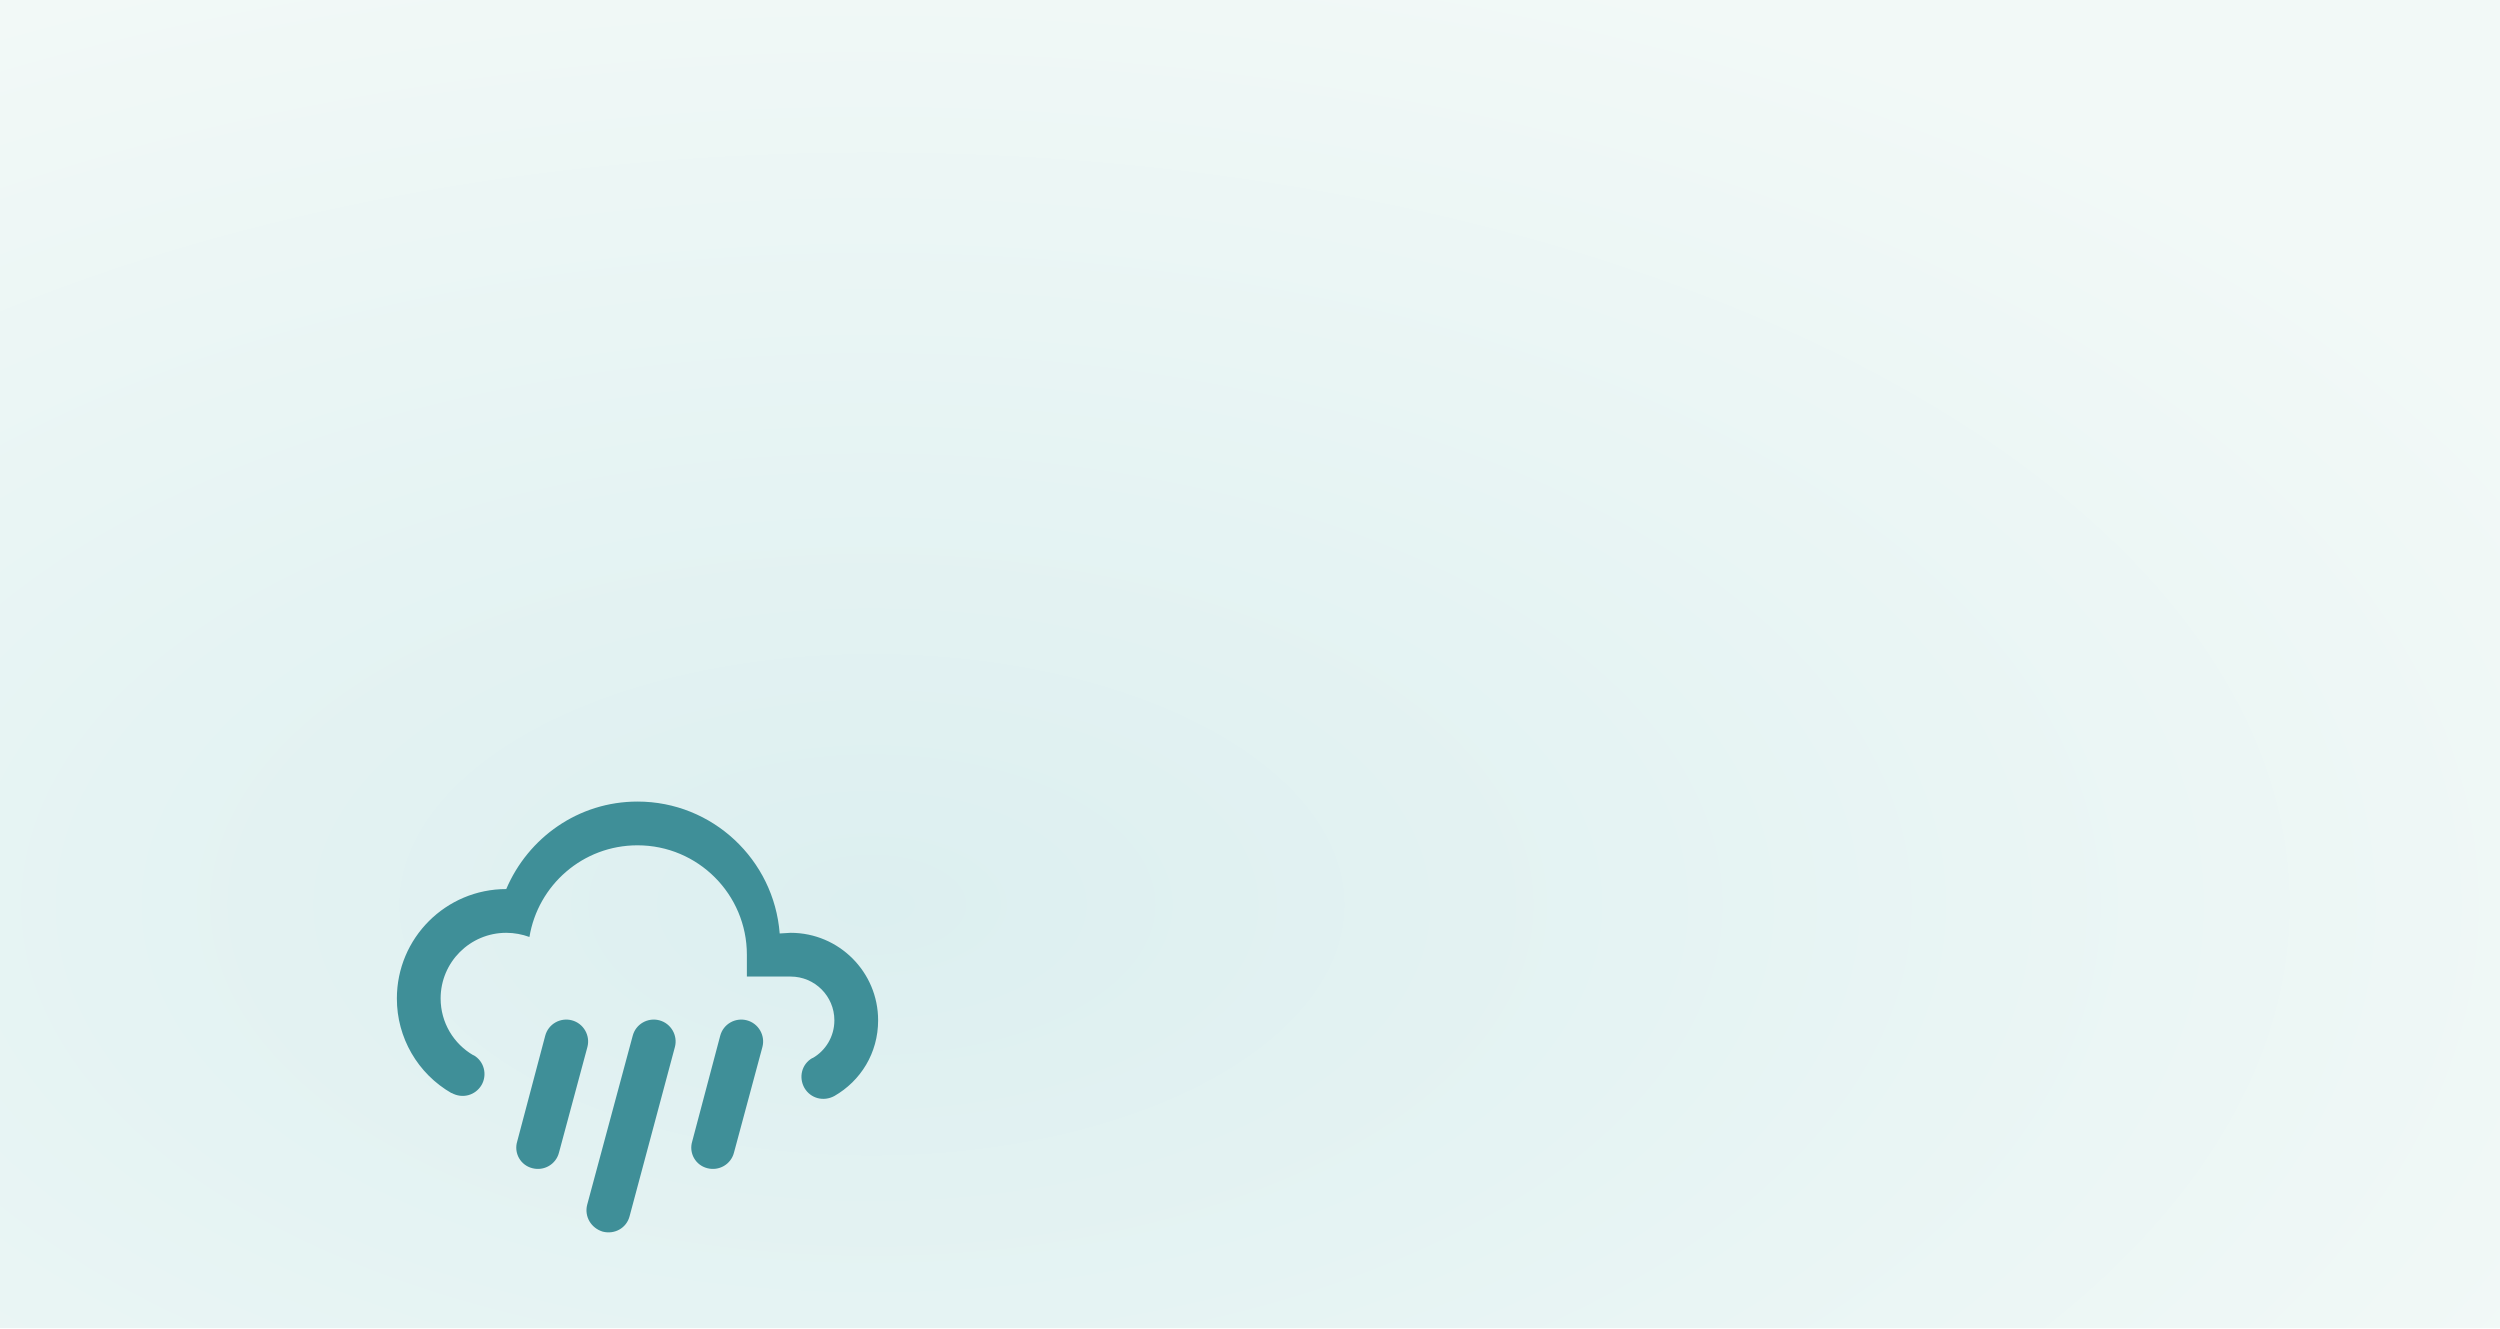
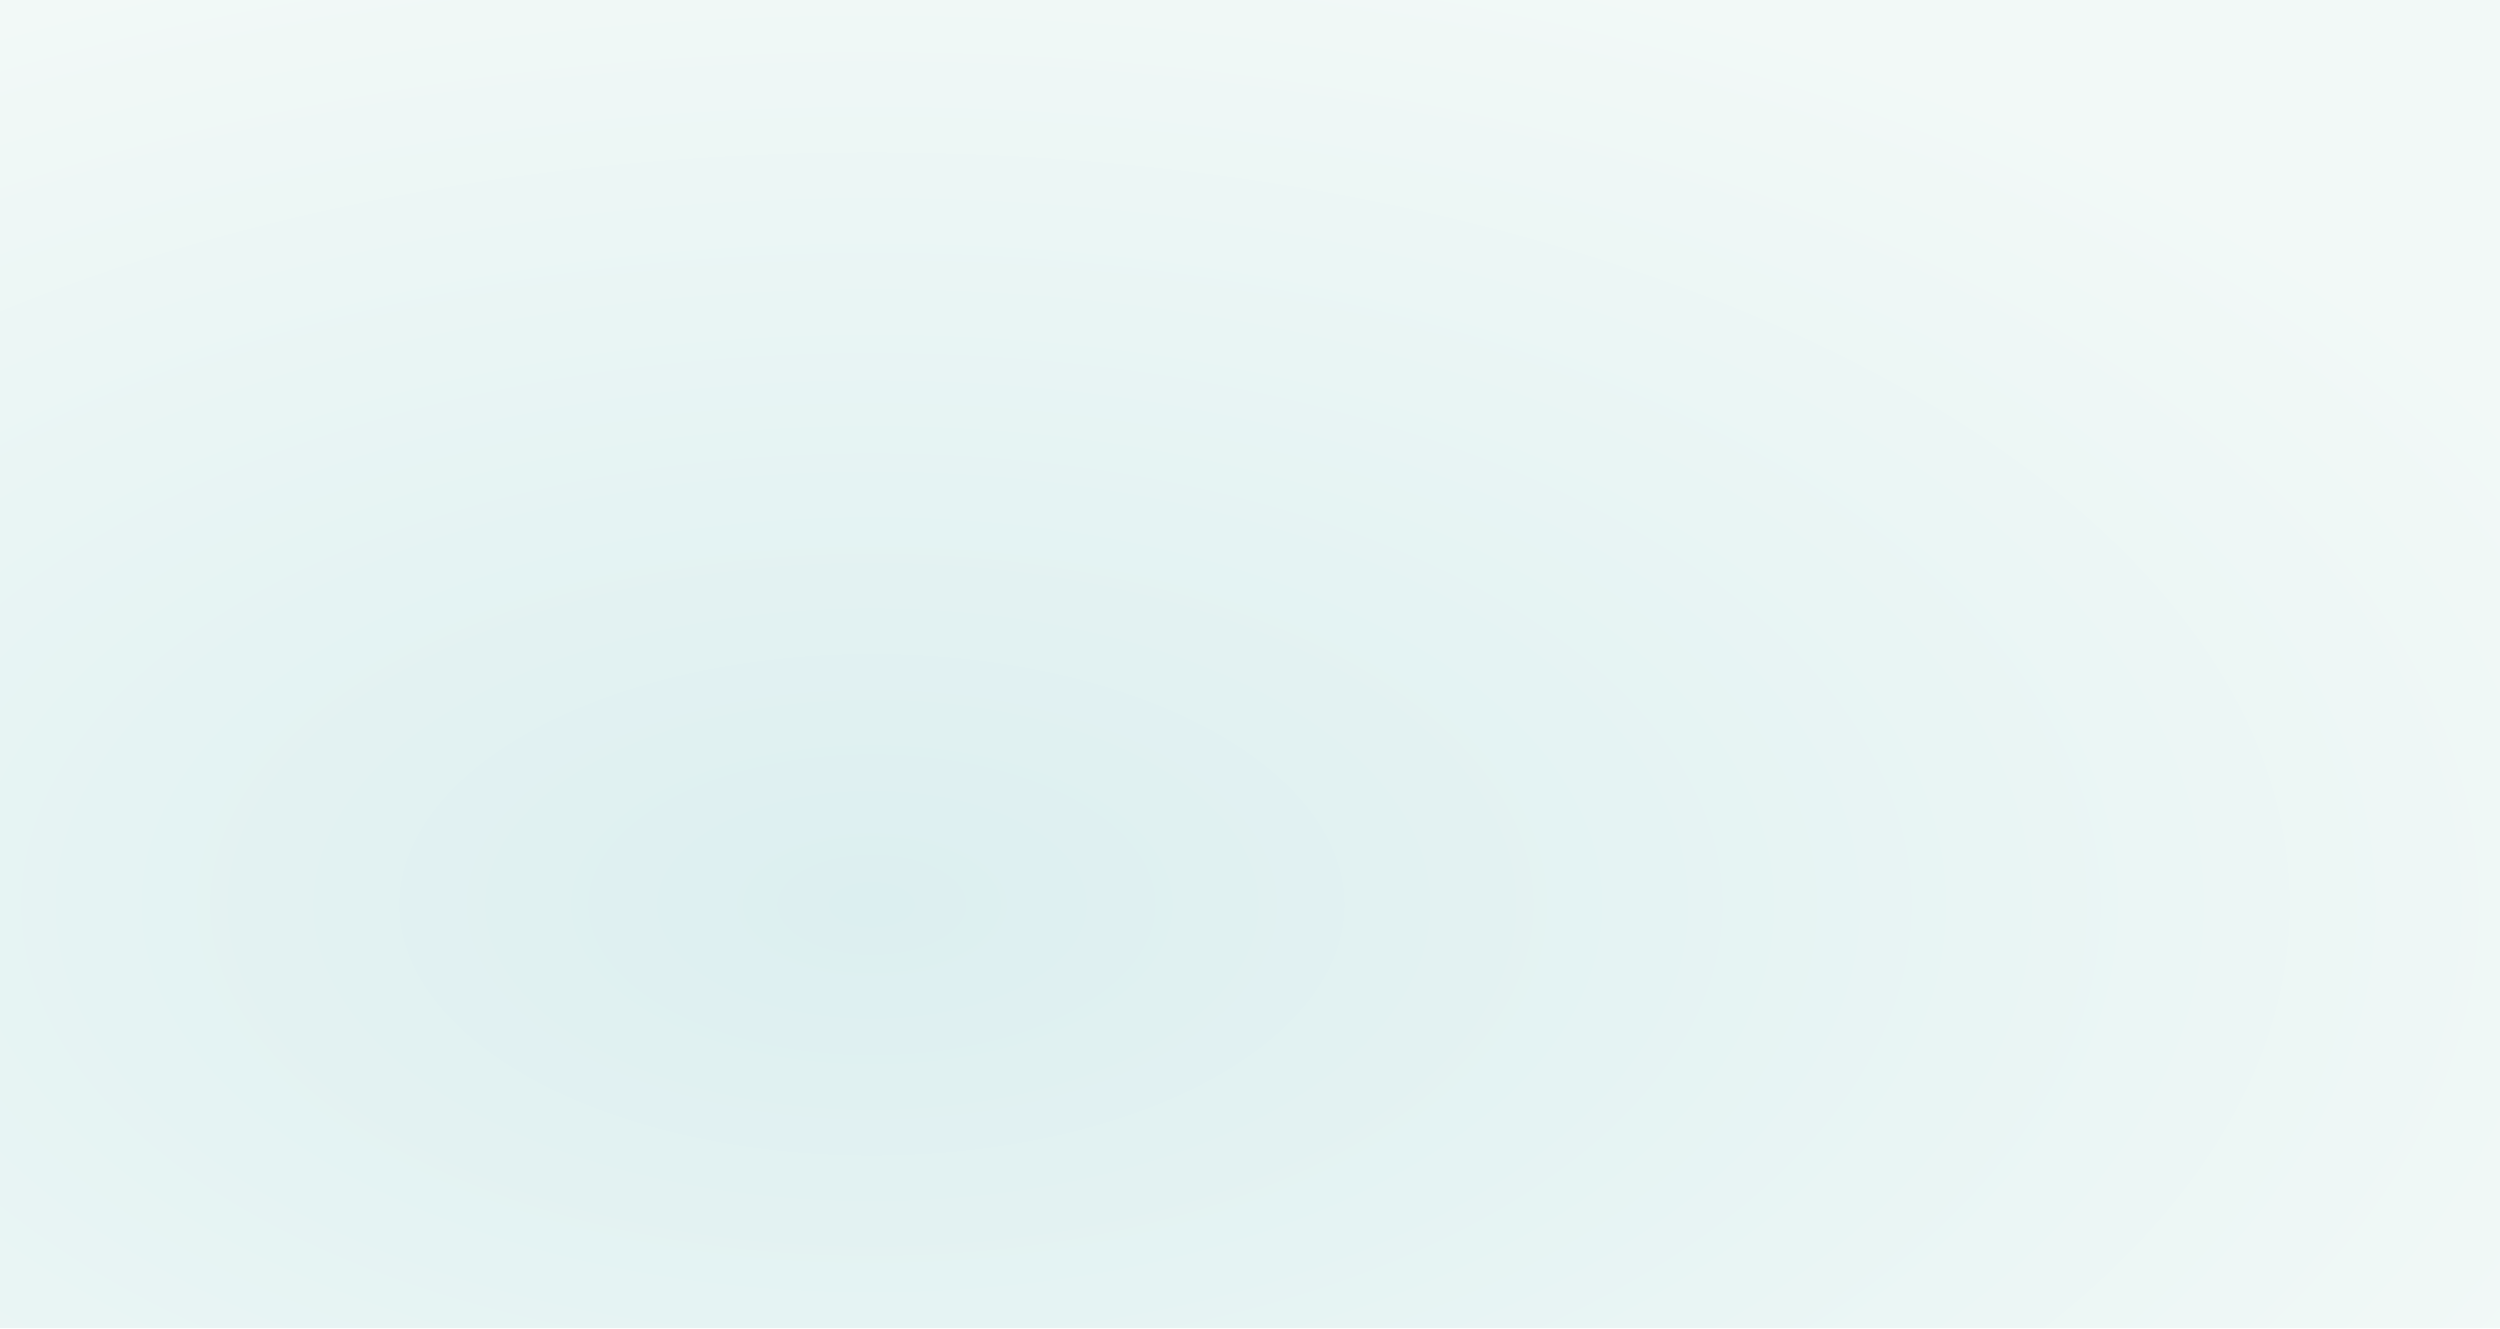
<svg xmlns="http://www.w3.org/2000/svg" width="320" height="170" viewBox="0 0 320 170">
  <defs>
    <radialGradient id="rainGlow" cx="35%" cy="68%" r="75%">
      <stop stop-color="#DCEFF0" />
      <stop offset="1" stop-color="#F2F9F7" />
    </radialGradient>
  </defs>
  <rect width="320" height="170" fill="url(#rainGlow)" />
-   <g transform="translate(-78 90)">
-     <path transform="translate(126 7) scale(2.8)" fill="#3F8F98" d="M9 12c.53.14.85.69.71 1.22l-1.3 4.83c-.14.54-.69.85-1.22.71a.967.967 0 0 1-.69-1.22l1.28-4.83c.14-.54.69-.85 1.22-.71m4 0c.53.14.85.69.71 1.22l-2.07 7.73c-.14.55-.69.85-1.23.71c-.53-.16-.85-.69-.71-1.23l2.08-7.72c.14-.54.69-.85 1.22-.71m4 0c.53.14.85.69.71 1.22l-1.3 4.83c-.14.54-.69.85-1.22.71a.967.967 0 0 1-.69-1.22l1.28-4.83c.14-.54.69-.85 1.22-.71m0-2V9a5 5 0 0 0-5-5C9.5 4 7.45 5.82 7.06 8.19C6.73 8.07 6.37 8 6 8a3 3 0 0 0-3 3c0 1.11.6 2.08 1.5 2.6v-.01c.5.28.64.91.37 1.37c-.28.47-.87.64-1.37.36v.01A4.98 4.98 0 0 1 1 11a5 5 0 0 1 5-5c1-2.35 3.3-4 6-4c3.43 0 6.24 2.66 6.5 6.03L19 8a4 4 0 0 1 4 4c0 1.5-.8 2.77-2 3.46c-.5.27-1.09.11-1.37-.37c-.27-.48-.13-1.09.37-1.37v.01c.6-.34 1-.99 1-1.73a2 2 0 0 0-2-2z" />
-   </g>
</svg>
